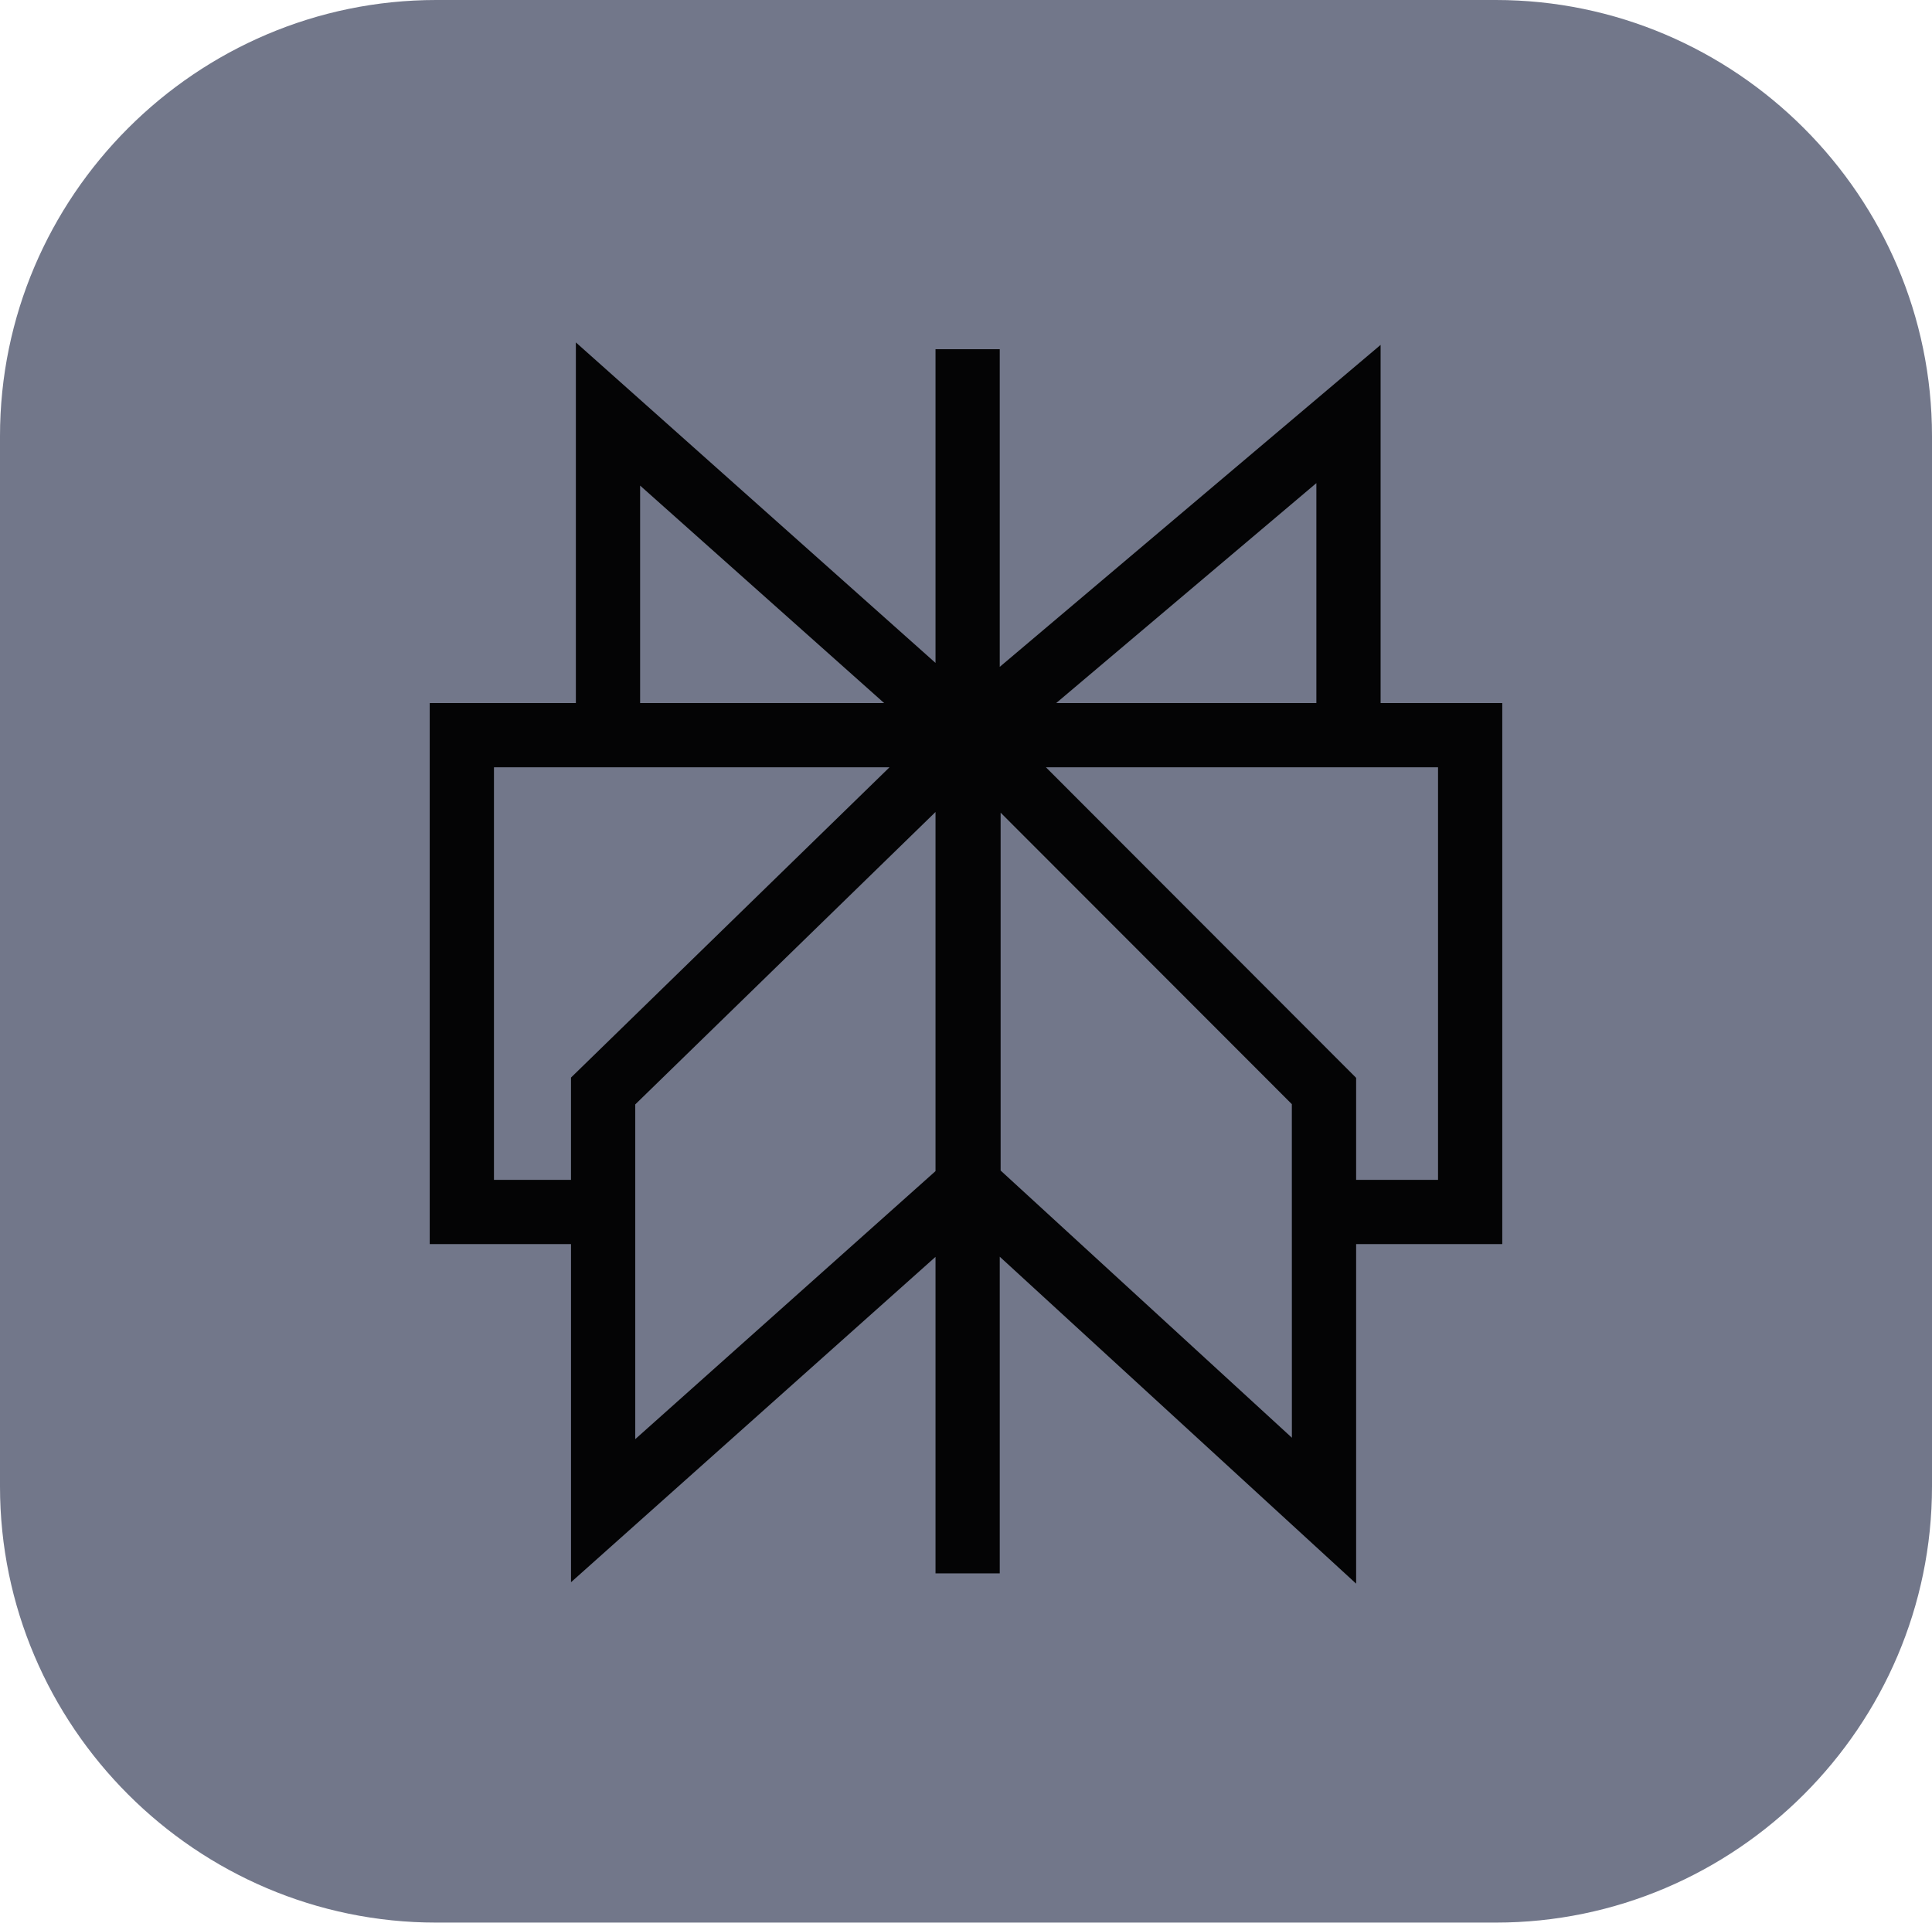
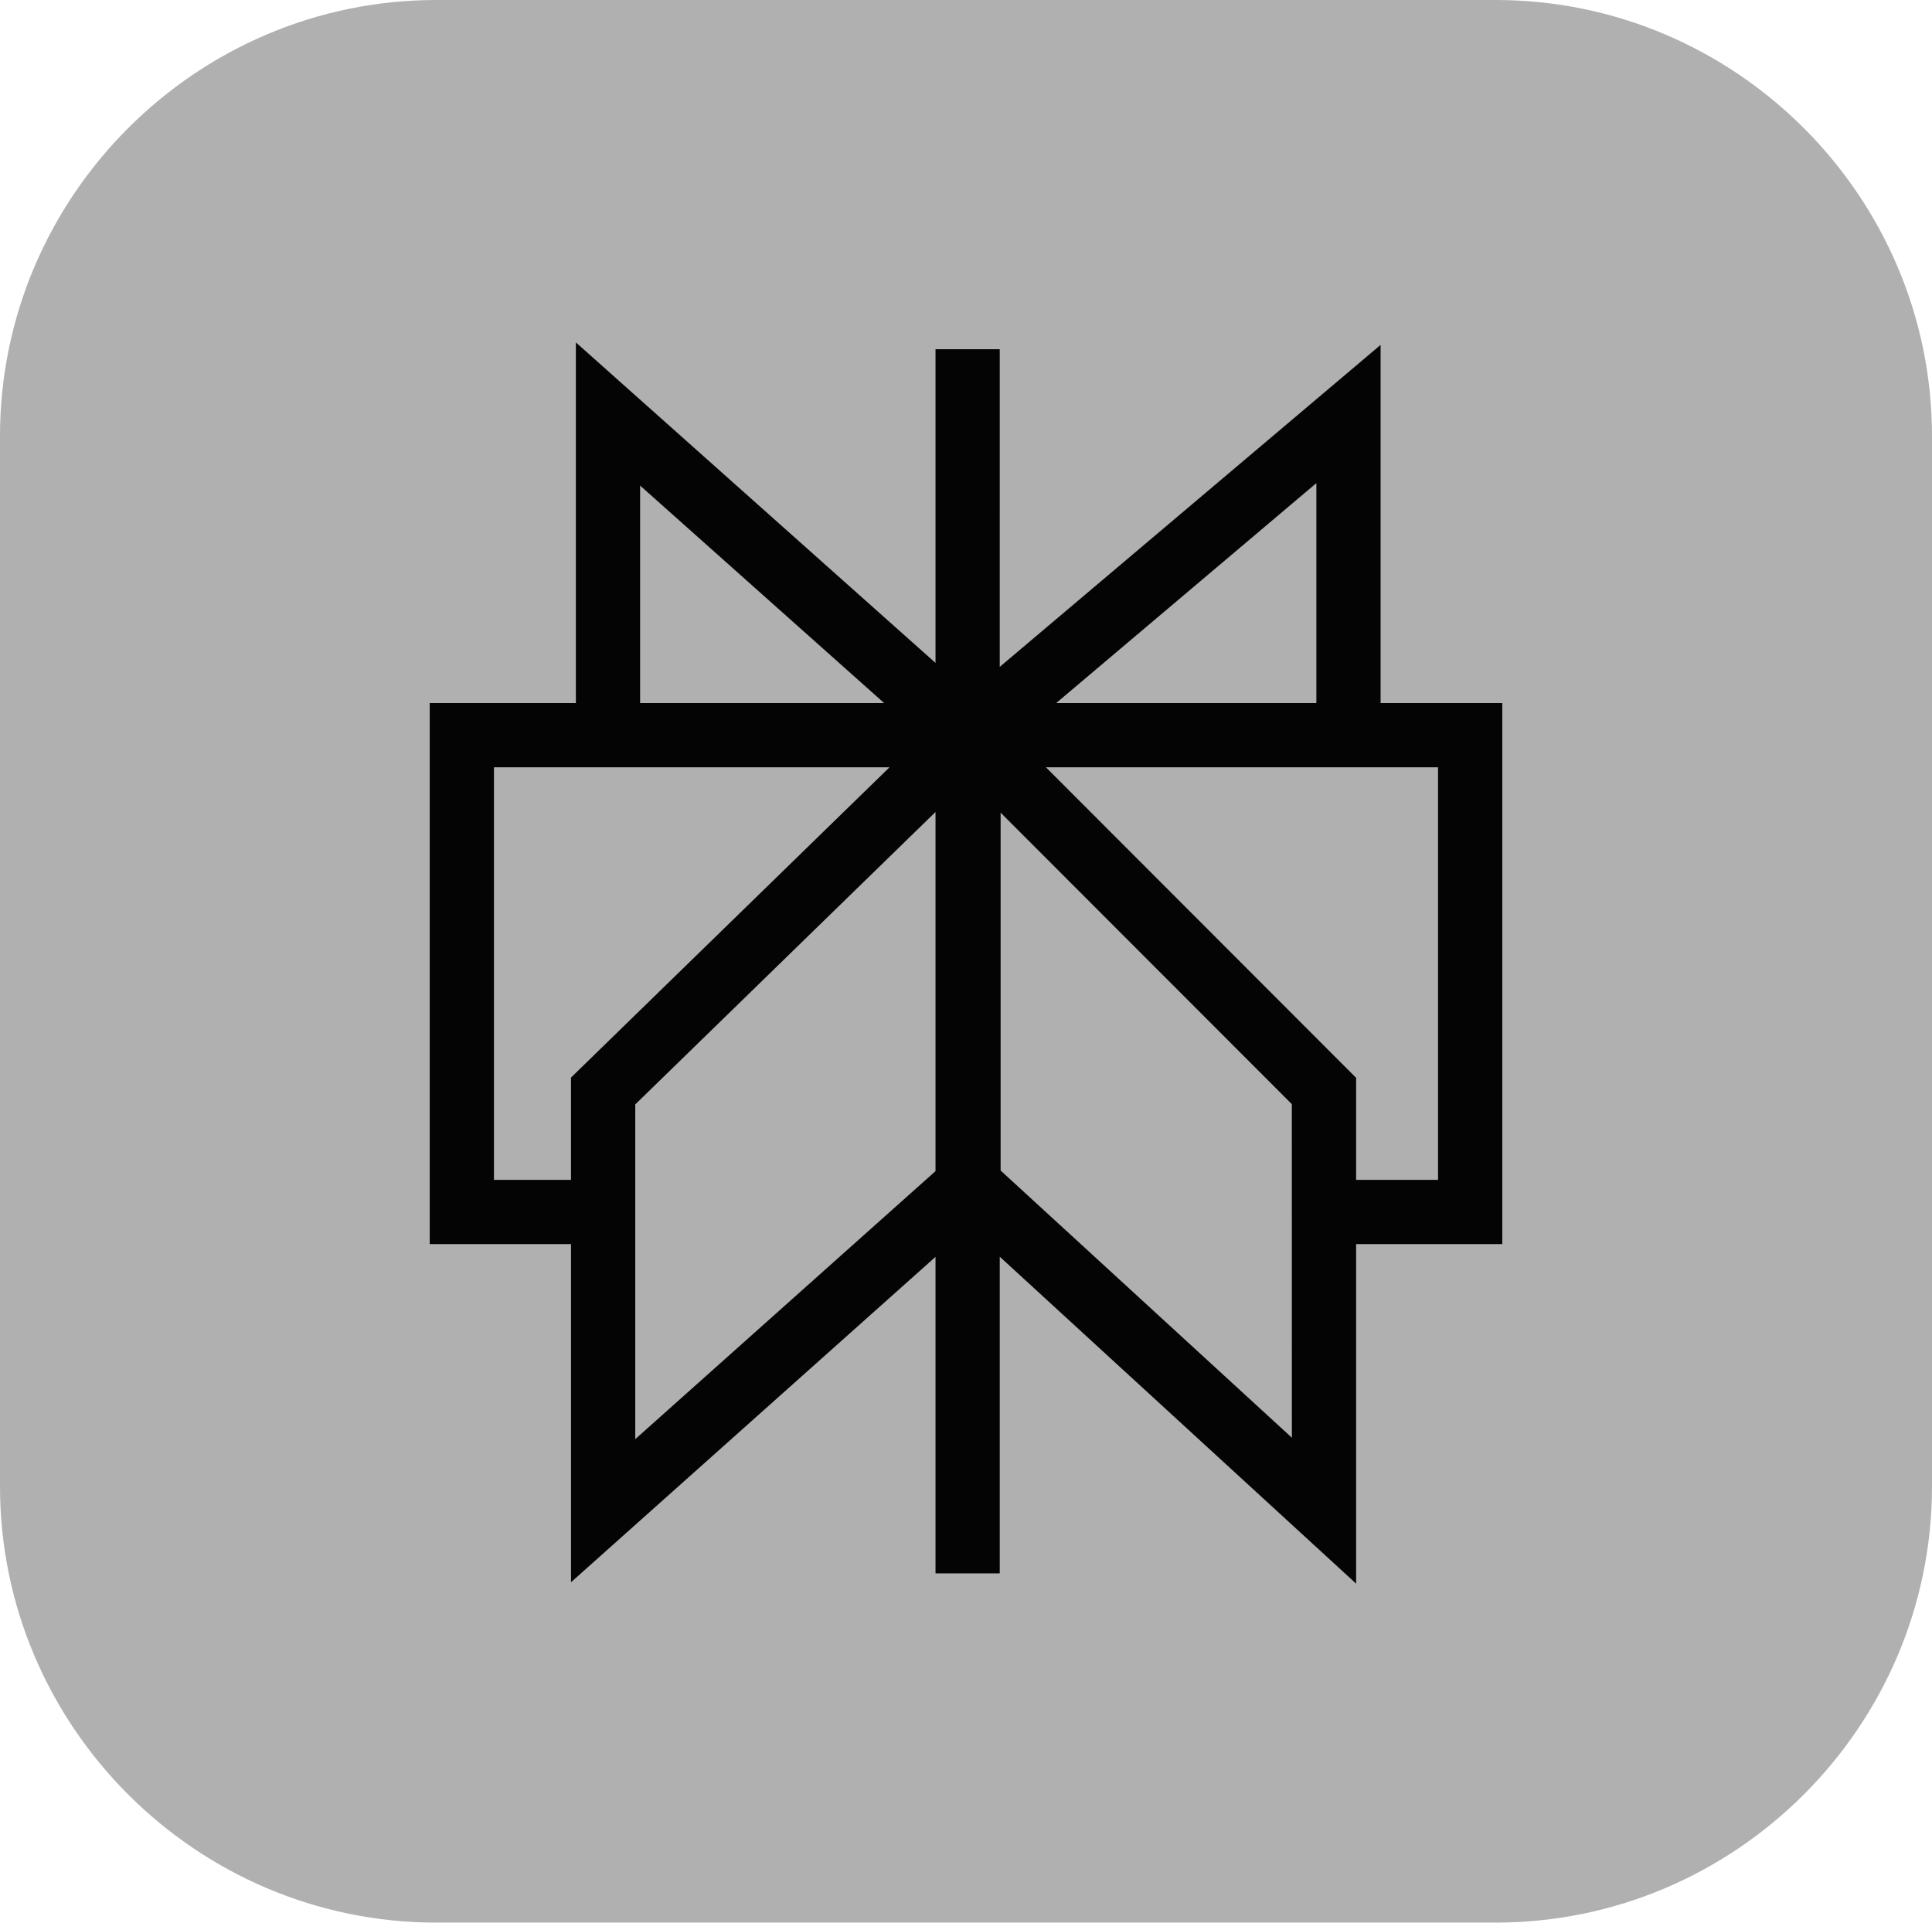
<svg xmlns="http://www.w3.org/2000/svg" shape-rendering="geometricPrecision" text-rendering="geometricPrecision" image-rendering="optimizeQuality" fill-rule="evenodd" clip-rule="evenodd" viewBox="0 0 512 509.64">
-   <path fill="#72778A" d="M115.613 0h280.774C459.974 0 512 52.025 512 115.612v278.415c0 63.587-52.026 115.613-115.613 115.613H115.613C52.026 509.64 0 457.614 0 394.027V115.612C0 52.025 52.026 0 115.613 0z" />
-   <path fill="#040405" fill-rule="nonzero" d="M348.851 128.063l-68.946 58.302h68.946v-58.302zm-83.908 48.709l100.931-85.349v94.942h32.244v143.421h-38.731v90.004l-94.442-86.662v83.946h-17.023v-83.906l-96.596 86.246v-89.628h-37.445V186.365h38.732V90.768l95.309 84.958v-83.16h17.023l-.002 84.206zm-29.209 26.616c-34.955.02-69.893 0-104.83 0v109.375h20.415v-27.121l84.415-82.254zm41.445 0l82.208 82.324v27.051h21.708V203.388c-34.617 0-69.274.02-103.916 0zm-42.874-17.023l-64.669-57.646v57.646h64.669zm13.617 124.076v-95.2l-79.573 77.516v88.731l79.573-71.047zm17.252-95.022v94.863l77.19 70.83c0-29.485-.012-58.943-.012-88.425l-77.178-77.268z" />
+   <path fill="#B0B0B0" d="M115.613 0h280.774C459.974 0 512 52.025 512 115.612v278.415c0 63.587-52.026 115.613-115.613 115.613H115.613C52.026 509.64 0 457.614 0 394.027V115.612C0 52.025 52.026 0 115.613 0z" />
+   <path fill="#040404" fill-rule="nonzero" d="M348.851 128.063l-68.946 58.302h68.946v-58.302zm-83.908 48.709l100.931-85.349v94.942h32.244v143.421h-38.731v90.004l-94.442-86.662v83.946h-17.023v-83.906l-96.596 86.246v-89.628h-37.445V186.365h38.732V90.768l95.309 84.958v-83.16h17.023l-.002 84.206zm-29.209 26.616c-34.955.02-69.893 0-104.83 0v109.375h20.415v-27.121l84.415-82.254zm41.445 0l82.208 82.324v27.051h21.708V203.388c-34.617 0-69.274.02-103.916 0zm-42.874-17.023l-64.669-57.646v57.646h64.669zm13.617 124.076v-95.2l-79.573 77.516v88.731l79.573-71.047zm17.252-95.022v94.863l77.19 70.83c0-29.485-.012-58.943-.012-88.425l-77.178-77.268z" />
</svg>
